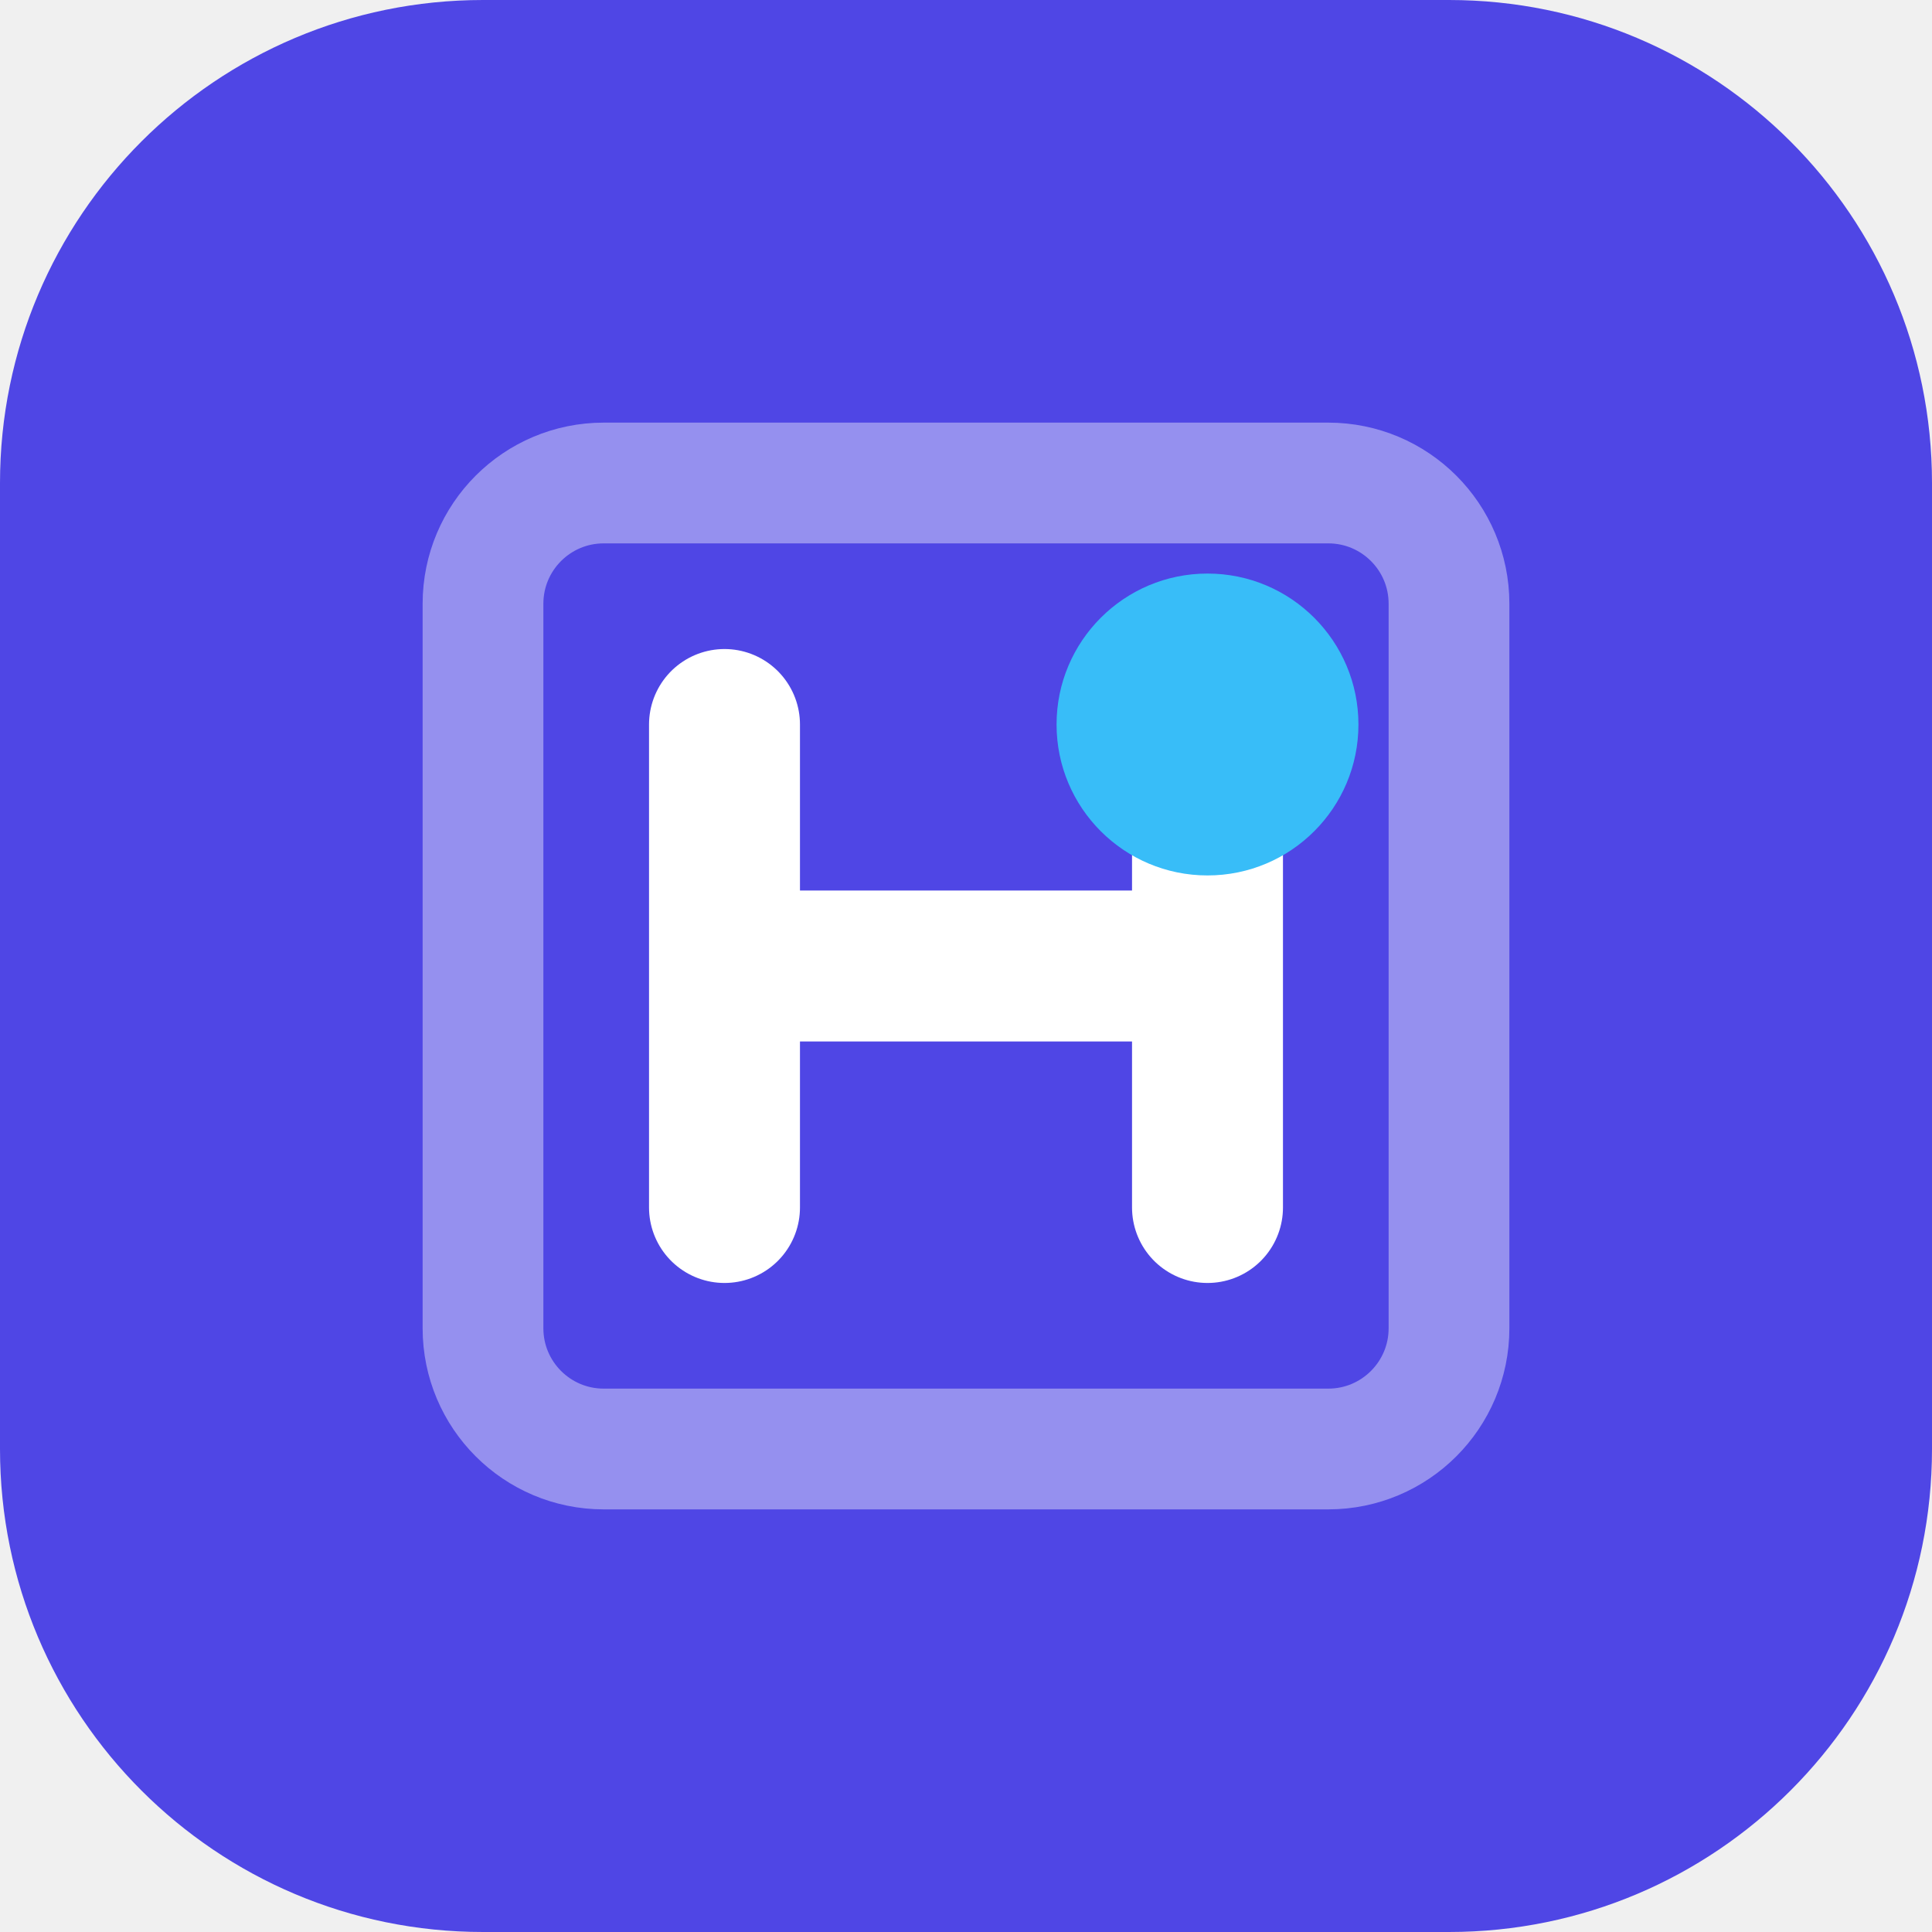
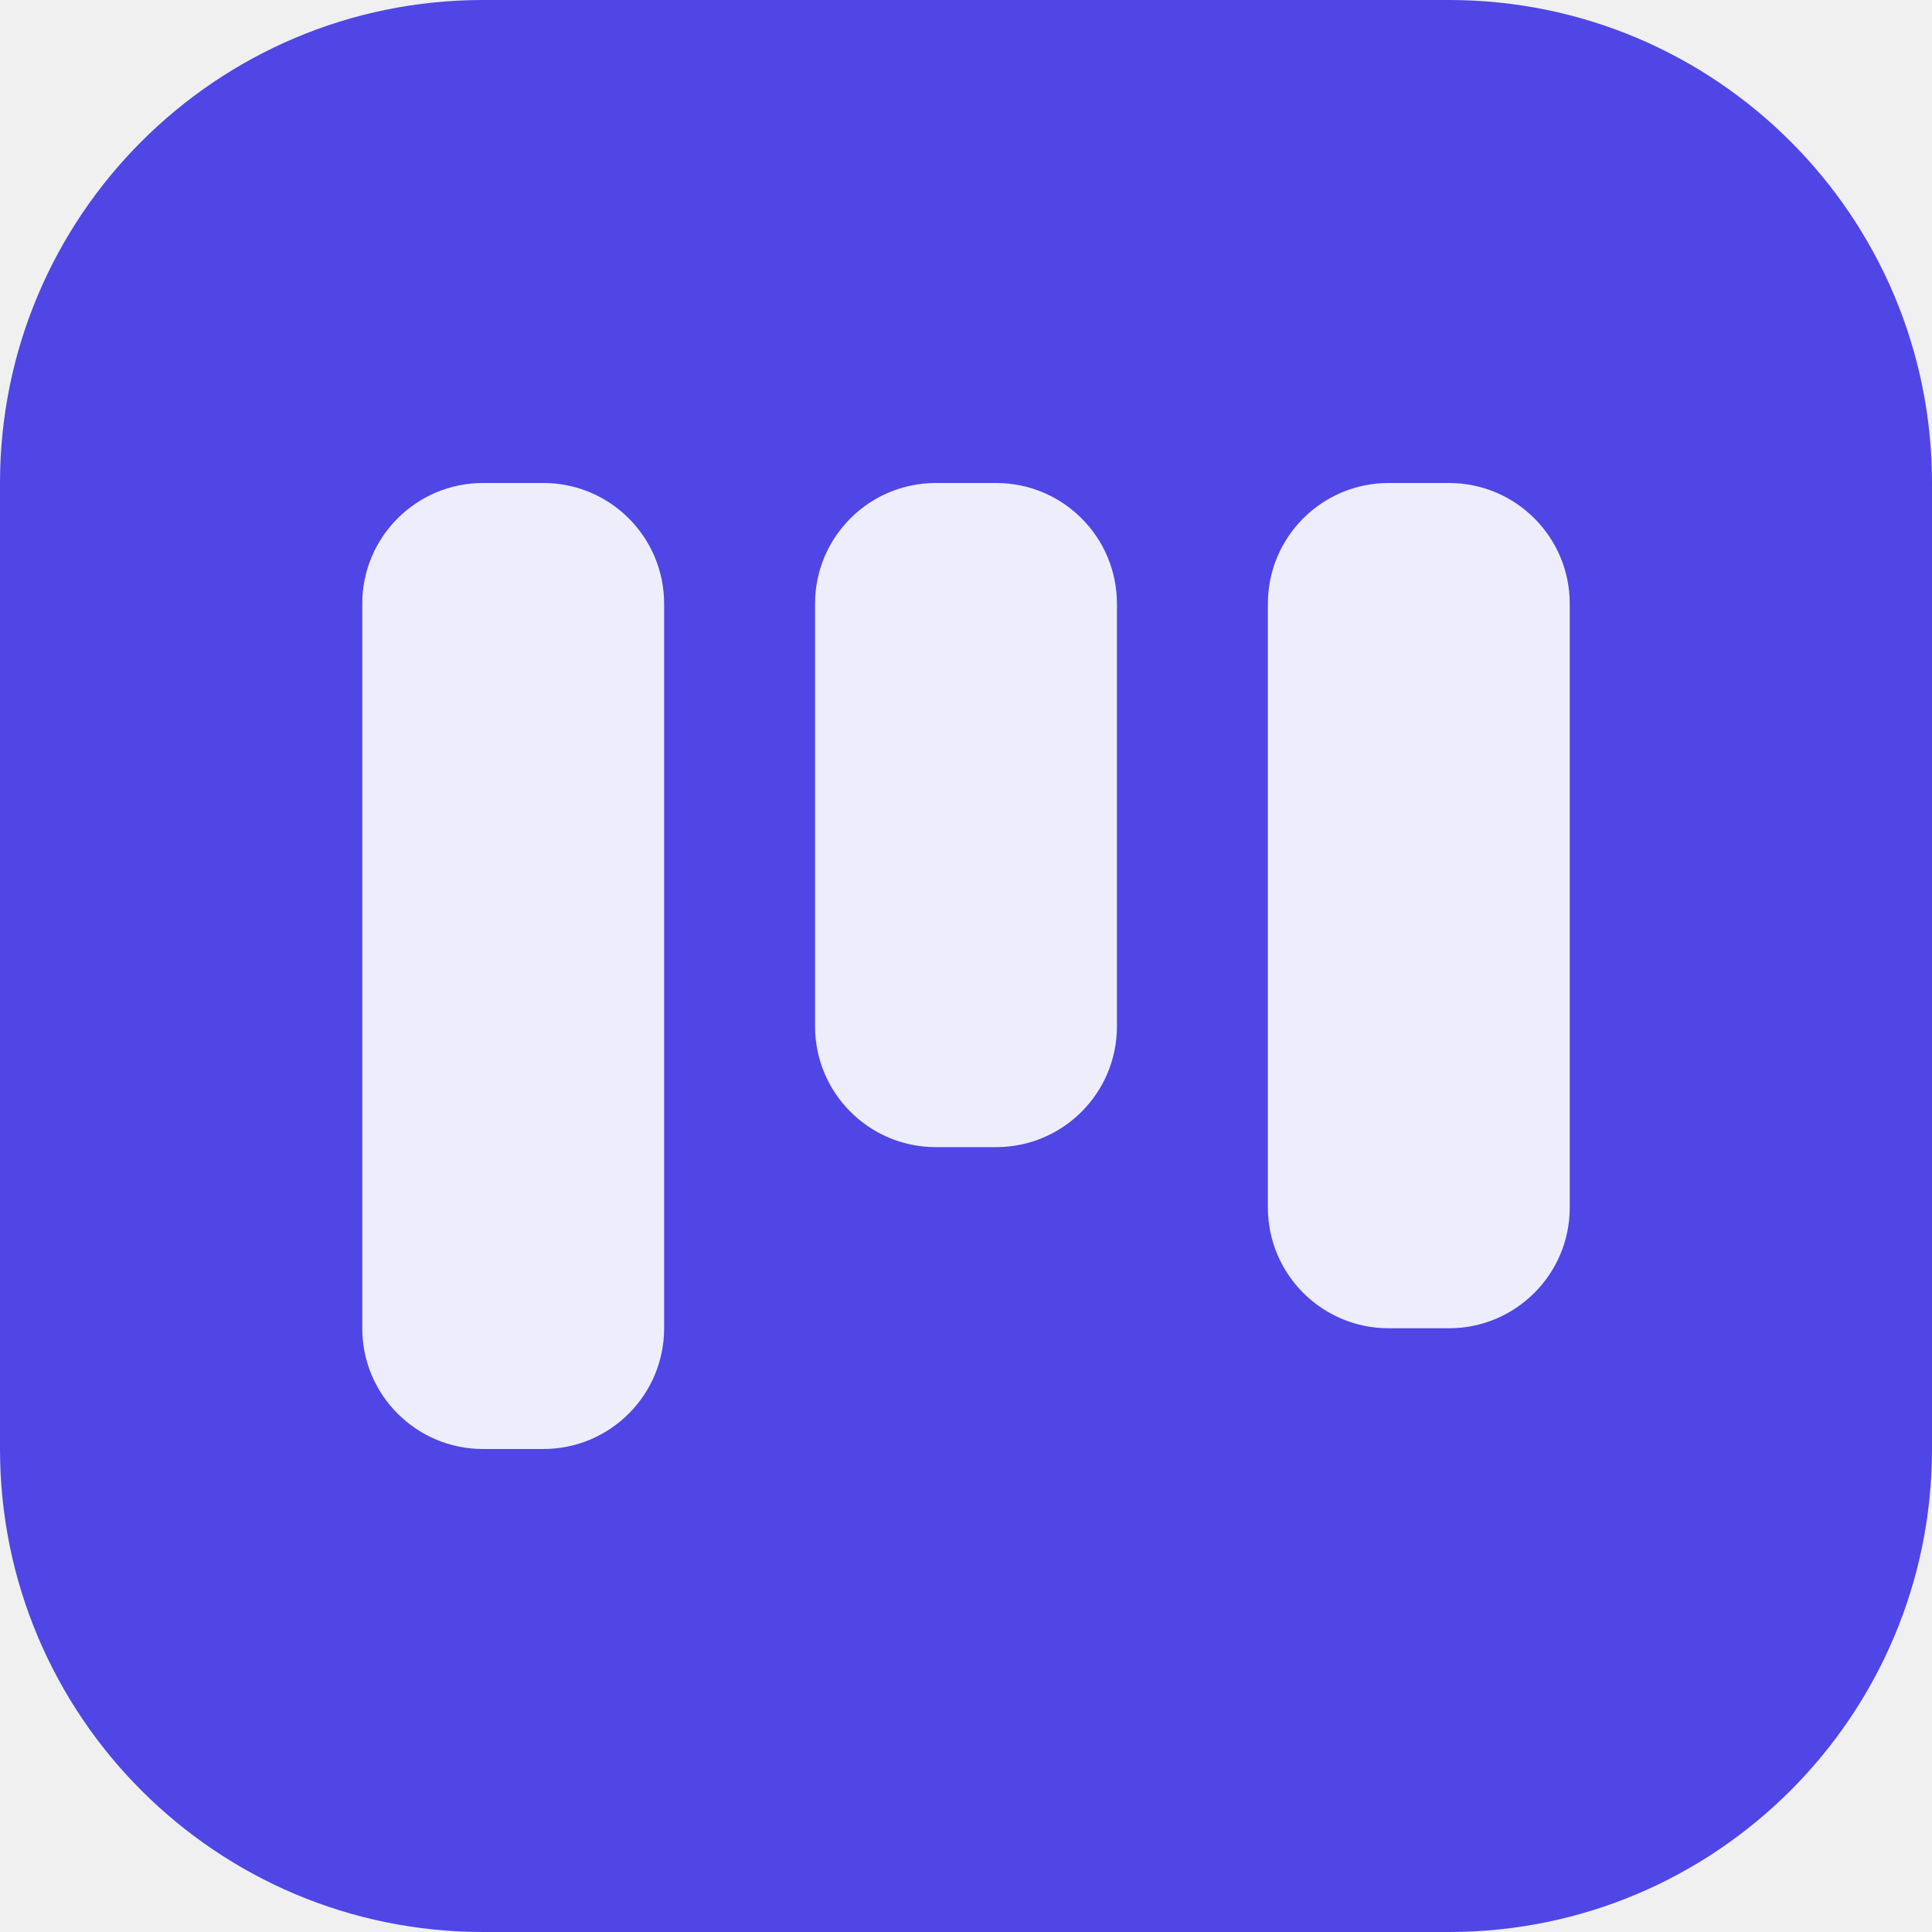
- <svg xmlns="http://www.w3.org/2000/svg" viewBox="0 0 32 32" width="32" height="32" fill="none">
+ <svg xmlns="http://www.w3.org/2000/svg" viewBox="0 0 32 32" fill="none">
  <rect width="32" height="32" rx="8" fill="#4F46E5" />
-   <path d="M8 10C8 8.895 8.895 8 10 8H22C23.105 8 24 8.895 24 10V22C24 23.105 23.105 24 22 24H10C8.895 24 8 23.105 8 22V10Z" stroke="white" stroke-width="2" stroke-opacity="0.4" />
-   <path d="M12 12V20M12 16H20M20 12V20" stroke="white" stroke-width="2.5" stroke-linecap="round" stroke-linejoin="round" />
-   <circle cx="20" cy="12" r="2.5" fill="#38BDF8" />
+   <rect x="6" y="8" width="5" height="16" rx="2" fill="white" fill-opacity="0.9" />
+   <rect x="13.5" y="8" width="5" height="11" rx="2" fill="white" fill-opacity="0.9" />
+   <rect x="21" y="8" width="5" height="14" rx="2" fill="white" fill-opacity="0.9" />
</svg>
